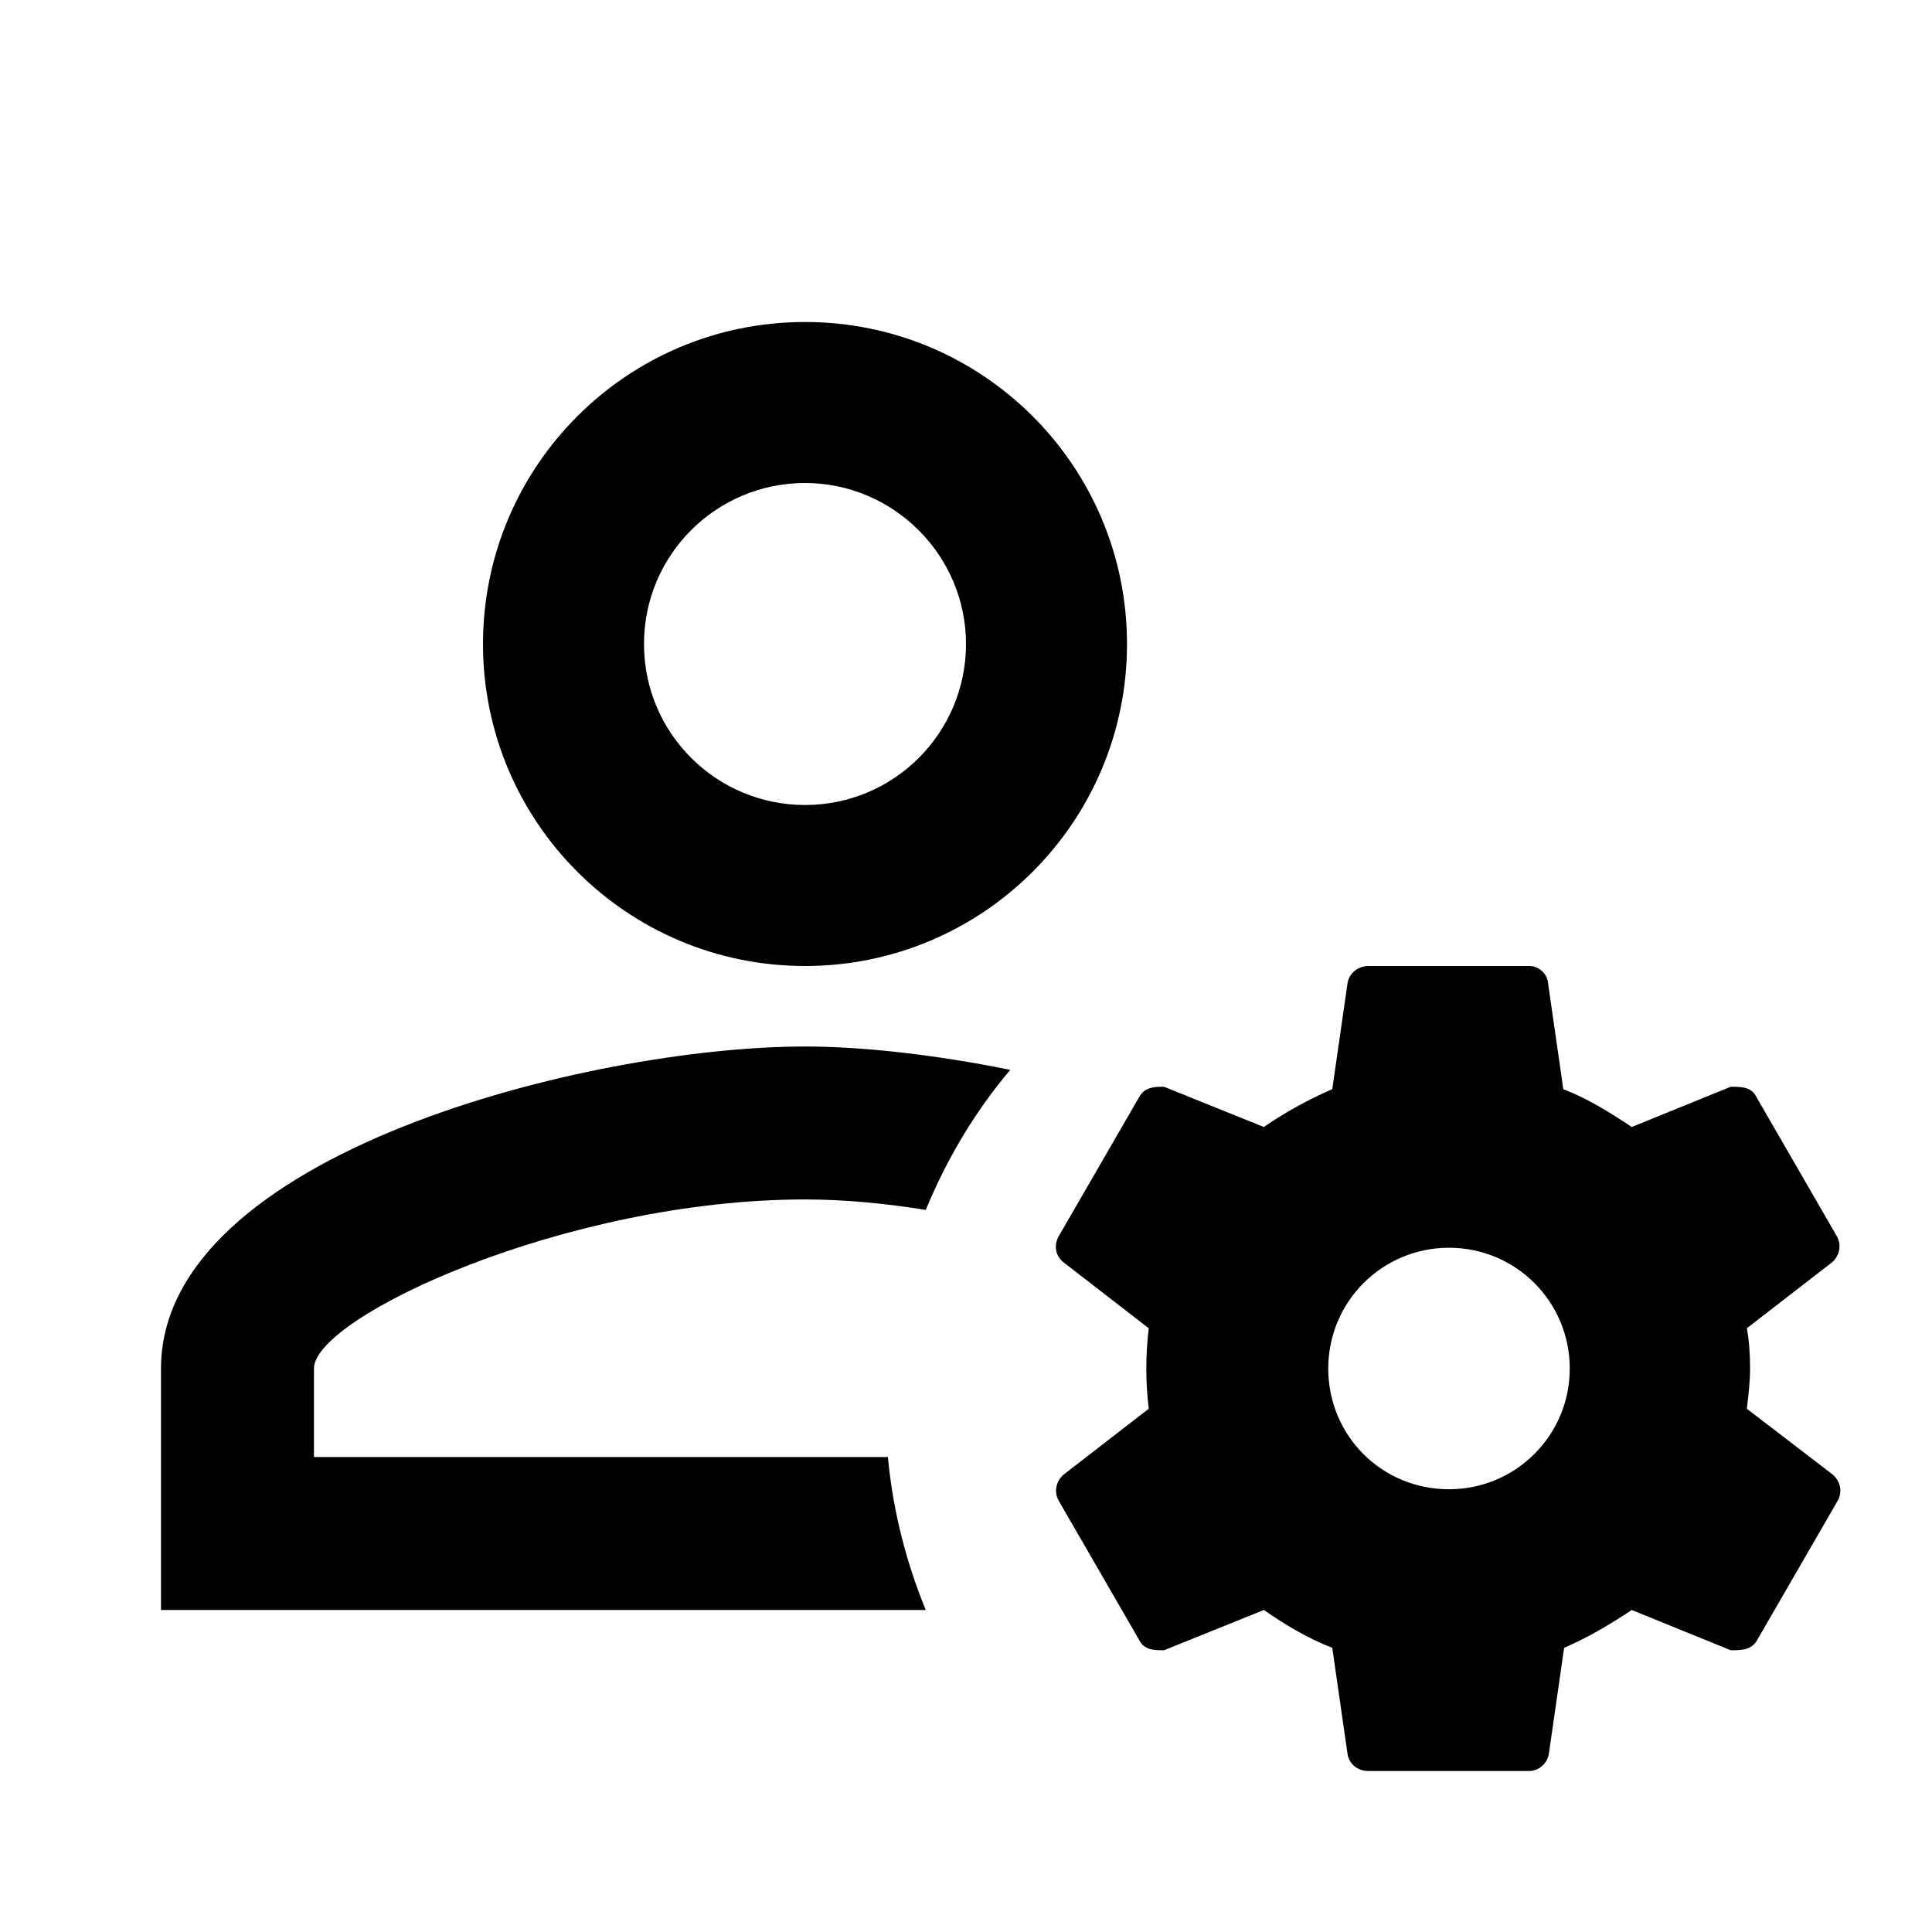
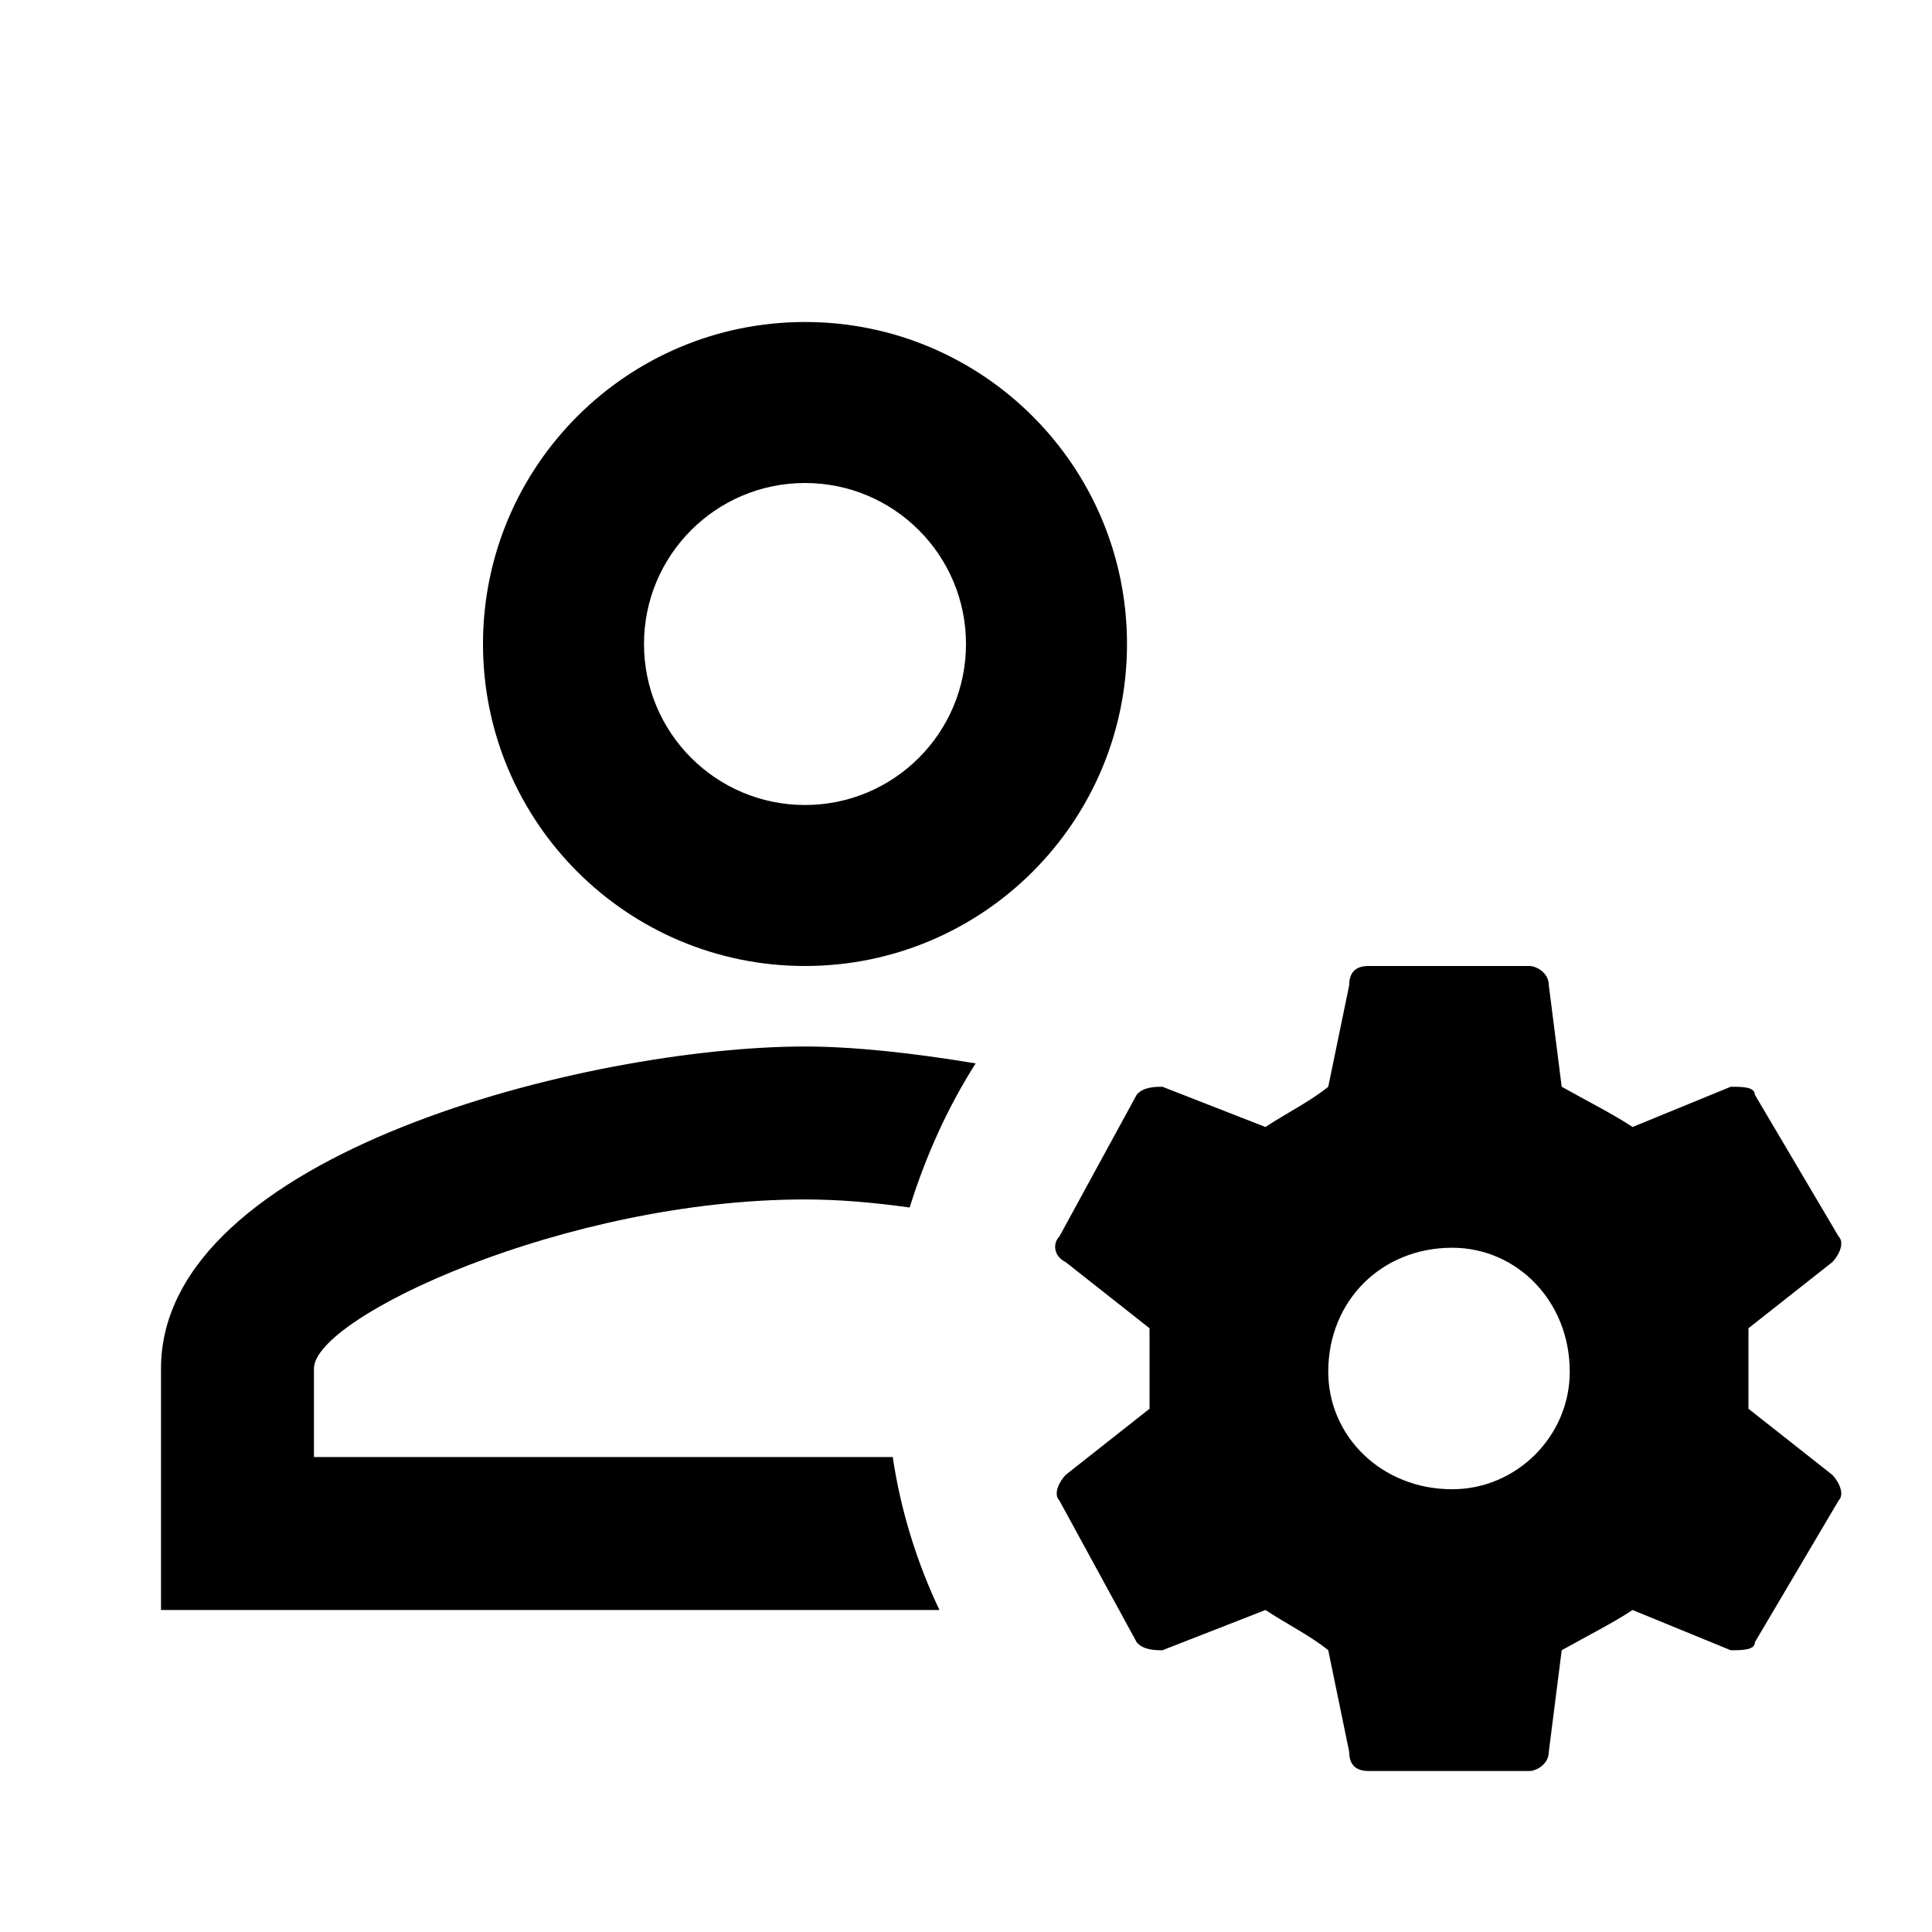
<svg xmlns="http://www.w3.org/2000/svg" version="1.1" id="mdi-account-cog-outline" width="24" height="24" viewBox="0 0 24 24">
-   <path d="M10 4C7.79 4 6 5.79 6 8S7.79 12 10 12 14 10.21 14 8 12.21 4 10 4M10 10C8.9 10 8 9.11 8 8S8.9 6 10 6 12 6.9 12 8 11.11 10 10 10M10 13C7.33 13 2 14.33 2 17V20H11.5C11.25 19.39 11.09 18.75 11.03 18.1H3.9V17C3.9 16.36 7.03 14.9 10 14.9C10.5 14.9 11 14.95 11.5 15.03C11.76 14.4 12.11 13.81 12.55 13.29C11.61 13.1 10.71 13 10 13M22.77 18.32L21.7 17.5C21.72 17.33 21.74 17.17 21.74 17S21.73 16.67 21.7 16.5L22.76 15.68C22.85 15.6 22.88 15.47 22.82 15.36L21.82 13.63C21.76 13.5 21.63 13.5 21.5 13.5L20.27 14C20 13.82 19.73 13.65 19.42 13.53L19.23 12.21C19.22 12.09 19.11 12 19 12H17C16.87 12 16.76 12.09 16.74 12.21L16.55 13.53C16.25 13.66 15.96 13.82 15.7 14L14.46 13.5C14.35 13.5 14.22 13.5 14.15 13.63L13.15 15.36C13.09 15.47 13.11 15.6 13.21 15.68L14.27 16.5C14.25 16.67 14.24 16.83 14.24 17S14.25 17.33 14.27 17.5L13.21 18.32C13.12 18.4 13.09 18.53 13.15 18.64L14.15 20.37C14.21 20.5 14.34 20.5 14.46 20.5L15.7 20C15.96 20.18 16.24 20.35 16.55 20.47L16.74 21.79C16.76 21.91 16.86 22 17 22H19C19.11 22 19.22 21.91 19.24 21.79L19.43 20.47C19.73 20.34 20 20.18 20.27 20L21.5 20.5C21.63 20.5 21.76 20.5 21.83 20.37L22.83 18.64C22.89 18.53 22.86 18.4 22.77 18.32M18 18.5C17.16 18.5 16.5 17.83 16.5 17S17.17 15.5 18 15.5 19.5 16.17 19.5 17 18.83 18.5 18 18.5Z" />
+   <path d="M10 4A4 4 0 0 0 6 8A4 4 0 0 0 10 12A4 4 0 0 0 14 8A4 4 0 0 0 10 4M10 6A2 2 0 0 1 12 8A2 2 0 0 1 10 10A2 2 0 0 1 8 8A2 2 0 0 1 10 6M17 12C16.84 12 16.76 12.08 16.76 12.24L16.5 13.5C16.28 13.68 15.96 13.84 15.72 14L14.44 13.5C14.36 13.5 14.2 13.5 14.12 13.6L13.16 15.36C13.08 15.44 13.08 15.6 13.24 15.68L14.28 16.5V17.5L13.24 18.32C13.16 18.4 13.08 18.56 13.16 18.64L14.12 20.4C14.2 20.5 14.36 20.5 14.44 20.5L15.72 20C15.96 20.16 16.28 20.32 16.5 20.5L16.76 21.76C16.76 21.92 16.84 22 17 22H19C19.08 22 19.24 21.92 19.24 21.76L19.4 20.5C19.72 20.32 20.04 20.16 20.28 20L21.5 20.5C21.64 20.5 21.8 20.5 21.8 20.4L22.84 18.64C22.92 18.56 22.84 18.4 22.76 18.32L21.72 17.5V16.5L22.76 15.68C22.84 15.6 22.92 15.44 22.84 15.36L21.8 13.6C21.8 13.5 21.64 13.5 21.5 13.5L20.28 14C20.04 13.84 19.72 13.68 19.4 13.5L19.24 12.24C19.24 12.08 19.08 12 19 12H17M10 13C7.33 13 2 14.33 2 17V20H11.67C11.39 19.41 11.19 18.77 11.09 18.1H3.9V17C3.9 16.36 7.03 14.9 10 14.9C10.43 14.9 10.87 14.94 11.3 15C11.5 14.36 11.77 13.76 12.12 13.21C11.34 13.08 10.6 13 10 13M18.04 15.5C18.84 15.5 19.5 16.16 19.5 17.04C19.5 17.84 18.84 18.5 18.04 18.5C17.16 18.5 16.5 17.84 16.5 17.04C16.5 16.16 17.16 15.5 18.04 15.5Z" />
</svg>
